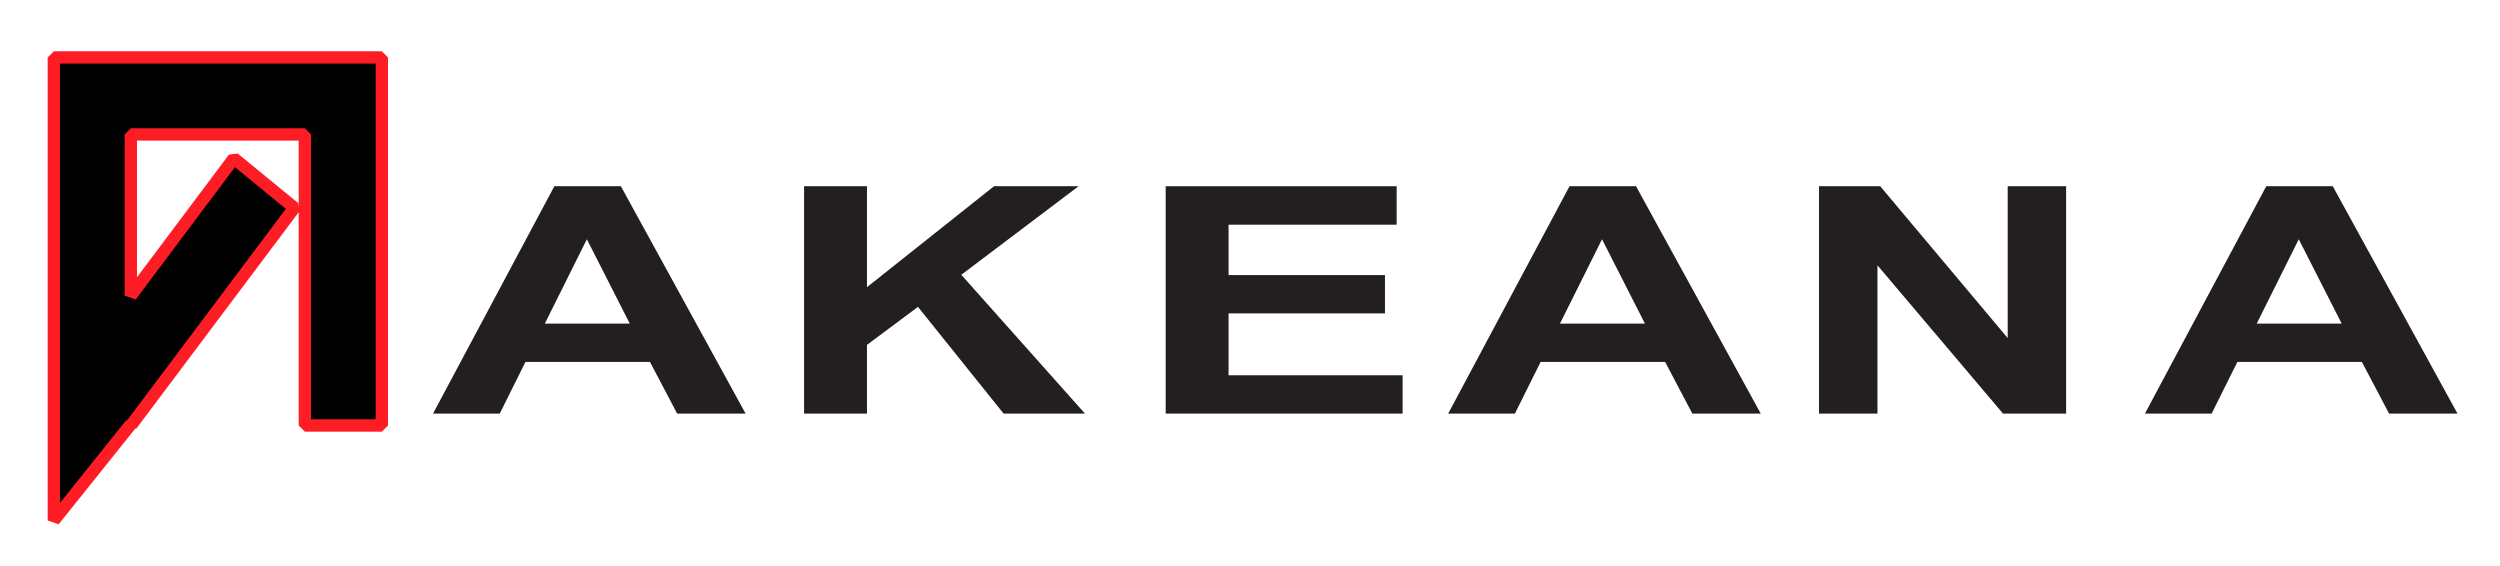
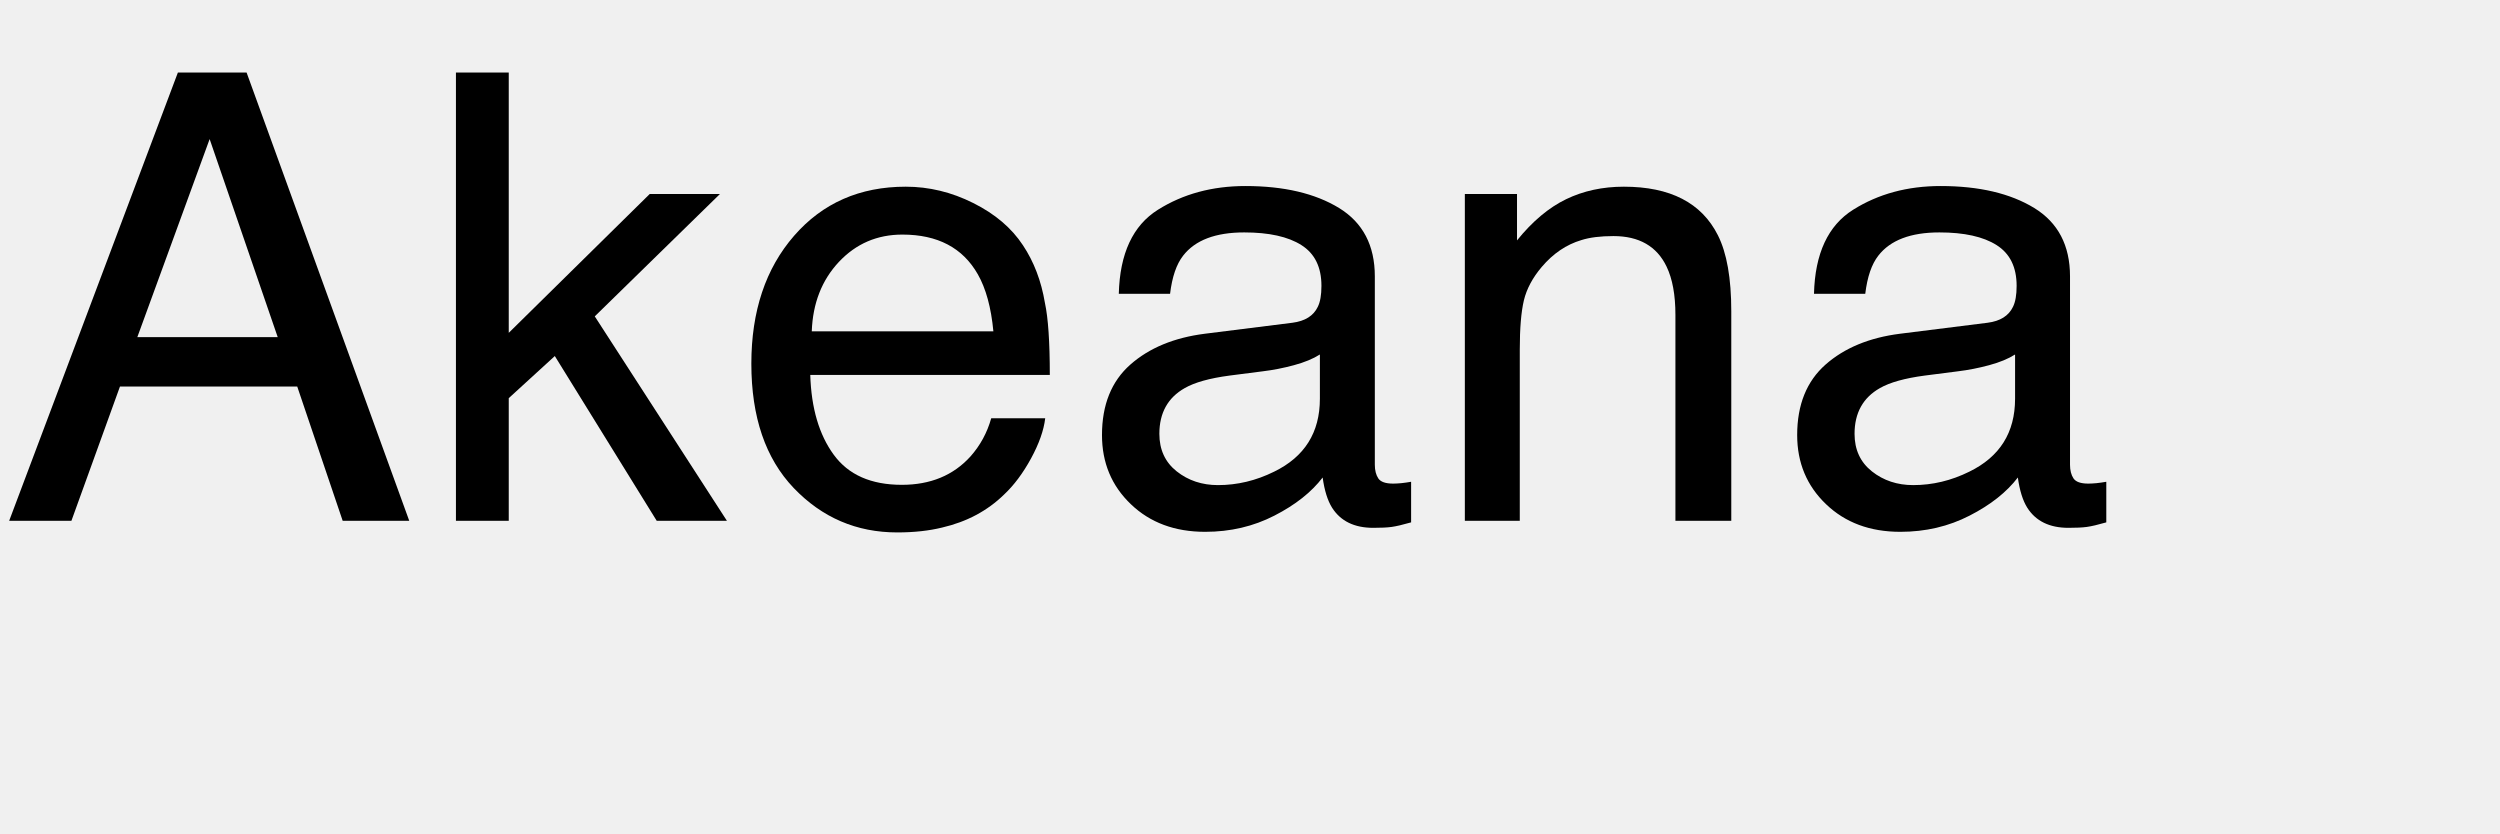
- <svg xmlns="http://www.w3.org/2000/svg" role="img" viewBox="96.34 81.34 346.32 78.32">
+ <svg xmlns="http://www.w3.org/2000/svg" xmlns:xlink="http://www.w3.org/1999/xlink" width="240" height="80" viewBox="0 0 240 80">
  <defs>
-     <clipPath id="a" clipPathUnits="userSpaceOnUse">
-       <path d="M599.09 6593.51h686.699v687.77H599.09z" />
-     </clipPath>
+     <g>
+       <g id="glyph-0-0">
+         <path d="M 26.66 -17.637 L 20.125 -36.648 L 13.184 -17.637 Z M 17.078 -43.039 L 23.672 -43.039 L 39.289 0 L 32.898 0 L 28.535 -12.891 L 11.516 -12.891 L 6.855 0 L 0.879 0 Z M 17.078 -43.039 " />
+       </g>
+       <g id="glyph-0-1">
+         <path d="M 3.75 -43.039 L 8.82 -43.039 L 8.82 -18.047 L 22.352 -31.375 L 29.094 -31.375 L 17.078 -19.629 L 29.766 0 L 23.027 0 L 13.242 -15.82 L 8.82 -11.777 L 8.82 0 L 3.75 0 Z M 3.75 -43.039 " />
+       </g>
+       <g id="glyph-0-2">
+         <path d="M 16.934 -32.078 C 19.16 -32.078 21.32 -31.559 23.406 -30.512 C 25.496 -29.469 27.09 -28.117 28.184 -26.453 C 29.238 -24.871 29.941 -23.027 30.293 -20.918 C 30.605 -19.473 30.762 -17.168 30.762 -14.004 L 7.766 -14.004 C 7.863 -10.82 8.613 -8.266 10.02 -6.344 C 11.426 -4.418 13.602 -3.457 16.555 -3.457 C 19.309 -3.457 21.504 -4.367 23.145 -6.18 C 24.082 -7.234 24.746 -8.457 25.137 -9.844 L 30.32 -9.844 C 30.184 -8.691 29.73 -7.406 28.961 -5.992 C 28.188 -4.574 27.324 -3.418 26.367 -2.52 C 24.766 -0.957 22.781 0.098 20.422 0.645 C 19.152 0.957 17.715 1.113 16.113 1.113 C 12.207 1.113 8.898 -0.309 6.18 -3.148 C 3.465 -5.992 2.109 -9.969 2.109 -15.086 C 2.109 -20.125 3.477 -24.219 6.211 -27.363 C 8.945 -30.508 12.52 -32.078 16.934 -32.078 Z M 25.344 -18.195 C 25.129 -20.48 24.629 -22.305 23.848 -23.672 C 22.402 -26.211 19.992 -27.48 16.609 -27.48 C 14.188 -27.48 12.156 -26.605 10.516 -24.859 C 8.875 -23.109 8.008 -20.891 7.91 -18.195 Z M 25.344 -18.195 " />
+       </g>
+       <g id="glyph-0-3">
+         <path d="M 7.91 -8.352 C 7.91 -6.828 8.469 -5.625 9.578 -4.746 C 10.691 -3.867 12.012 -3.43 13.535 -3.43 C 15.391 -3.43 17.188 -3.859 18.926 -4.719 C 21.855 -6.145 23.32 -8.477 23.32 -11.719 L 23.32 -15.969 C 22.676 -15.559 21.844 -15.215 20.828 -14.941 C 19.812 -14.668 18.82 -14.473 17.844 -14.355 L 14.648 -13.945 C 12.734 -13.691 11.297 -13.289 10.344 -12.742 C 8.723 -11.824 7.91 -10.359 7.91 -8.352 Z M 20.684 -19.016 C 21.895 -19.172 22.703 -19.68 23.117 -20.539 C 23.352 -21.008 23.469 -21.68 23.469 -22.559 C 23.469 -24.355 22.828 -25.66 21.547 -26.469 C 20.27 -27.281 18.438 -27.688 16.055 -27.688 C 13.301 -27.688 11.348 -26.945 10.195 -25.461 C 9.551 -24.641 9.133 -23.418 8.938 -21.797 L 4.016 -21.797 C 4.113 -25.664 5.367 -28.355 7.777 -29.867 C 10.191 -31.383 12.988 -32.141 16.172 -32.141 C 19.863 -32.141 22.859 -31.438 25.164 -30.031 C 27.449 -28.625 28.594 -26.438 28.594 -23.469 L 28.594 -5.391 C 28.594 -4.844 28.707 -4.406 28.93 -4.07 C 29.156 -3.738 29.629 -3.574 30.352 -3.574 C 30.586 -3.574 30.852 -3.59 31.141 -3.617 C 31.434 -3.648 31.75 -3.691 32.078 -3.75 L 32.078 0.148 C 31.258 0.383 30.633 0.527 30.203 0.586 C 29.773 0.645 29.188 0.672 28.445 0.672 C 26.629 0.672 25.312 0.031 24.492 -1.258 C 24.062 -1.941 23.758 -2.91 23.586 -4.16 C 22.512 -2.754 20.969 -1.531 18.953 -0.5 C 16.941 0.535 14.727 1.055 12.305 1.055 C 9.395 1.055 7.016 0.172 5.172 -1.598 C 3.324 -3.363 2.402 -5.578 2.402 -8.234 C 2.402 -11.145 3.312 -13.398 5.125 -15 C 6.941 -16.602 9.328 -17.586 12.273 -17.961 Z M 20.684 -19.016 " />
+       </g>
+       <g id="glyph-0-4">
+         <path d="M 3.867 -31.375 L 8.875 -31.375 L 8.875 -26.922 C 10.359 -28.758 11.934 -30.078 13.594 -30.879 C 15.254 -31.68 17.102 -32.078 19.133 -32.078 C 23.586 -32.078 26.594 -30.527 28.156 -27.422 C 29.016 -25.723 29.445 -23.289 29.445 -20.125 L 29.445 0 L 24.082 0 L 24.082 -19.773 C 24.082 -21.688 23.797 -23.234 23.234 -24.406 C 22.297 -26.359 20.594 -27.336 18.133 -27.336 C 16.883 -27.336 15.859 -27.207 15.059 -26.953 C 13.613 -26.523 12.344 -25.664 11.25 -24.375 C 10.371 -23.34 9.801 -22.27 9.535 -21.168 C 9.273 -20.062 9.141 -18.484 9.141 -16.438 L 9.141 0 L 3.867 0 Z M 3.867 -31.375 " />
+       </g>
+     </g>
  </defs>
-   <g transform="matrix(1.33333 0 0 -1.33333 0 1056) scale(.1)">
-     <path fill="#fff" fill-opacity="1" fill-rule="evenodd" stroke="none" d="M0 0h6120v7920H0z" />
-     <path fill="#fff" fill-opacity="1" fill-rule="evenodd" stroke="none" d="M599.09 6593.51h686.699v687.77H599.09z" />
-     <g clip-path="url(#a)">
-       <path fill="#000" fill-opacity="1" fill-rule="nonzero" stroke="none" d="M778.469 6769.24l80 99.89.617-.61 169.234 225.5-62.773 51.48-107.078-142.79v167.58h180.801v-302.41h80v382.41H778.469" />
-       <path fill="none" stroke="#ff1d25" stroke-dasharray="none" stroke-linecap="round" stroke-linejoin="bevel" stroke-miterlimit="10" stroke-opacity="1" stroke-width="12.8" d="M778.469 6769.24l80 99.89.617-.61 169.234 225.5-62.773 51.48-107.078-142.79v167.58h180.801v-302.41h80v382.41H778.469z" />
-     </g>
-     <g fill="#231f20" transform="scale(10) matrix(1 0 0 -.72993 117.246 688.027)">
-       <path d="M32.473 0H25.364l-2.826-7.351H9.603L6.932 0H0l12.605-32.362h6.91zM20.442-12.804l-4.459-12.009-4.371 12.009z" />
-       <path d="M38.55 0v-32.362h6.534v14.371L58.285-32.362h8.786L54.885-19.757 67.733 0h-8.455l-8.896-15.188-5.298 5.408V0z" />
-       <path d="M76.12 0v-32.362h23.996v5.475H82.654v7.174h16.247v5.453H82.654v8.808h18.08V0z" />
-       <path d="M137.944 0h-7.108l-2.826-7.351h-12.936L112.403 0h-6.932l12.605-32.362h6.91zm-12.031-12.804l-4.459-12.009-4.371 12.009z" />
-       <path d="M143.998 0v-32.362h6.358l13.245 21.612v-21.612h6.071V0h-6.556l-13.046-21.104V0z" />
-       <path d="M210.333 0h-7.108l-2.826-7.351H187.463L184.792 0h-6.932l12.605-32.362h6.91zm-12.031-12.804l-4.459-12.009-4.371 12.009z" />
-     </g>
+   <g fill="rgb(0%, 0%, 0%)" fill-opacity="1">
+     <use xlink:href="#glyph-0-0" x="0" y="50" />
+     <use xlink:href="#glyph-0-1" x="40.02" y="50" />
+     <use xlink:href="#glyph-0-2" x="70.02" y="50" />
+     <use xlink:href="#glyph-0-3" x="103.389" y="50" />
+     <use xlink:href="#glyph-0-4" x="136.758" y="50" />
+     <use xlink:href="#glyph-0-3" x="170.127" y="50" />
  </g>
</svg>
